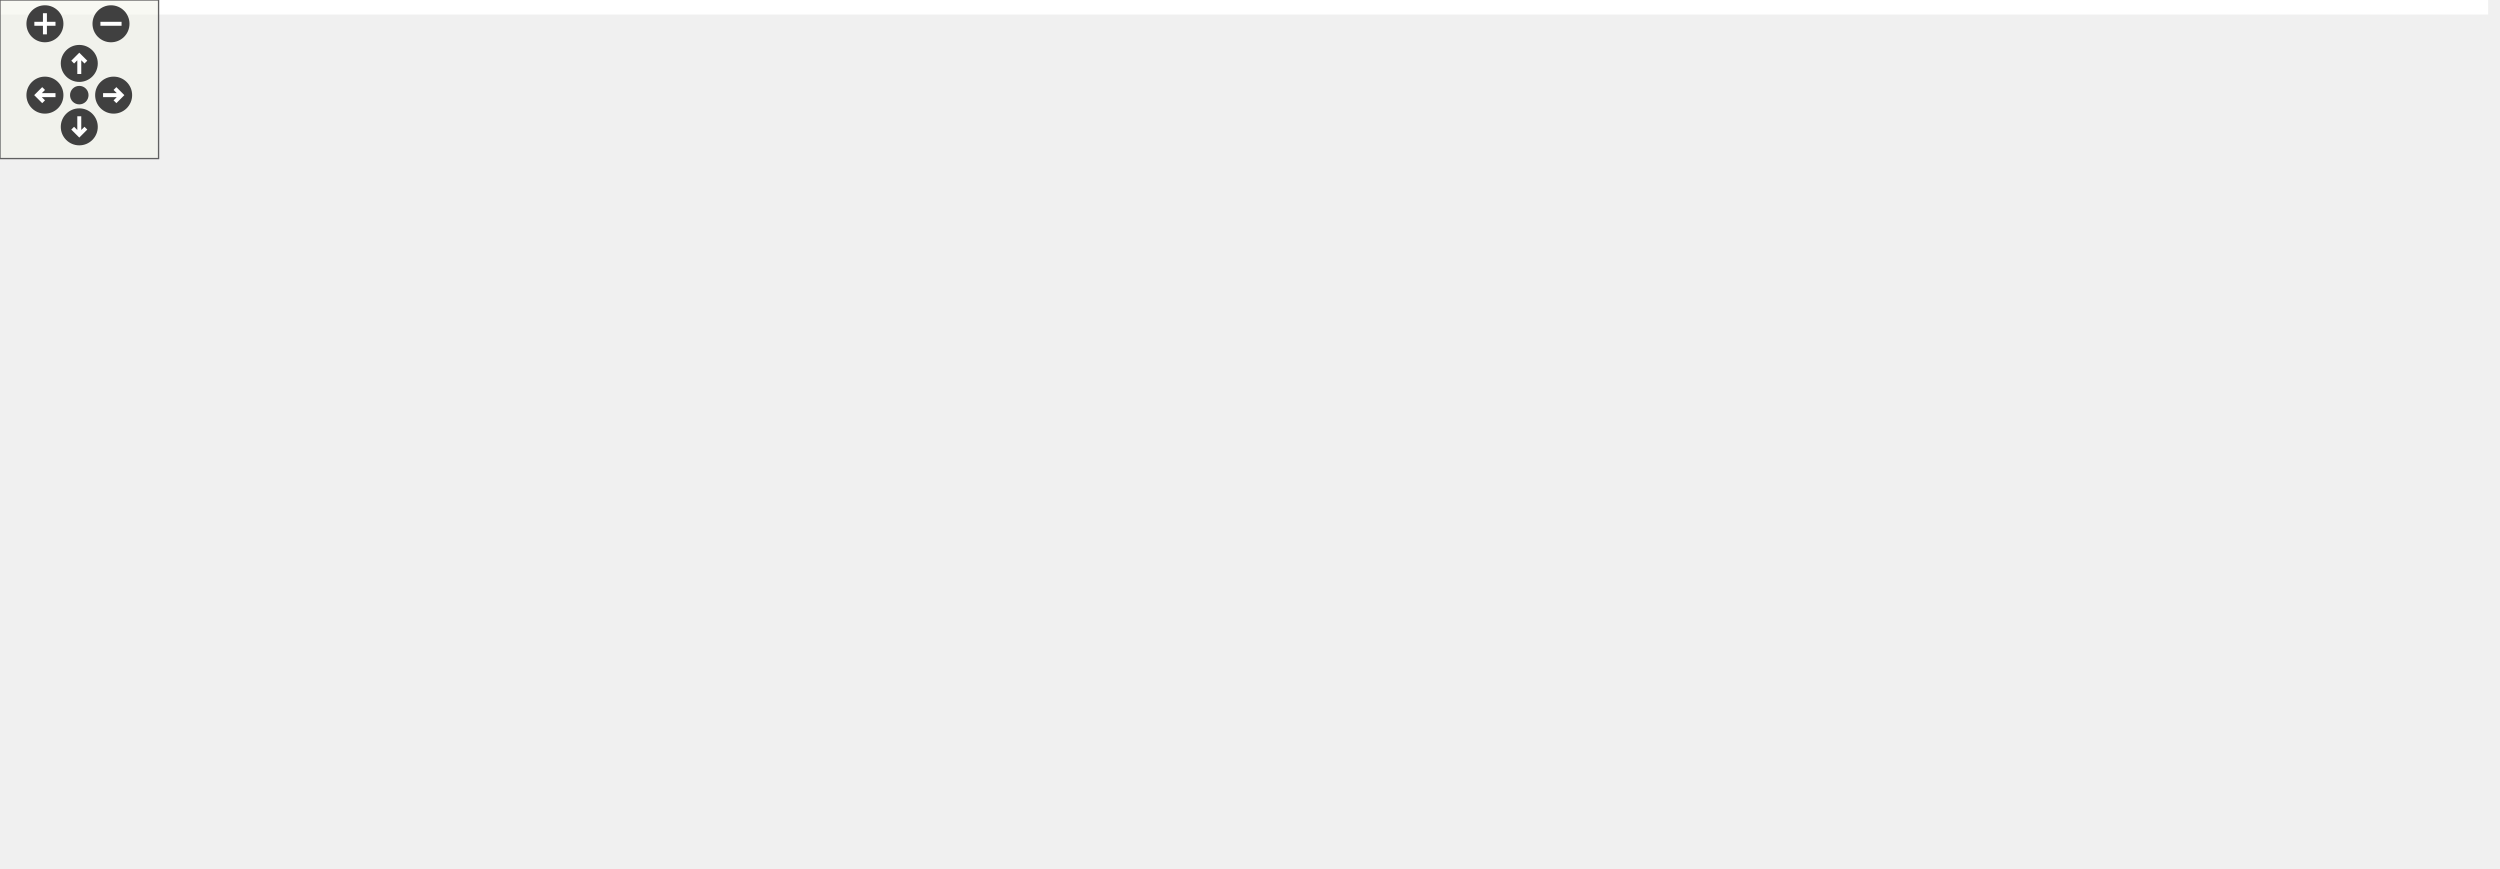
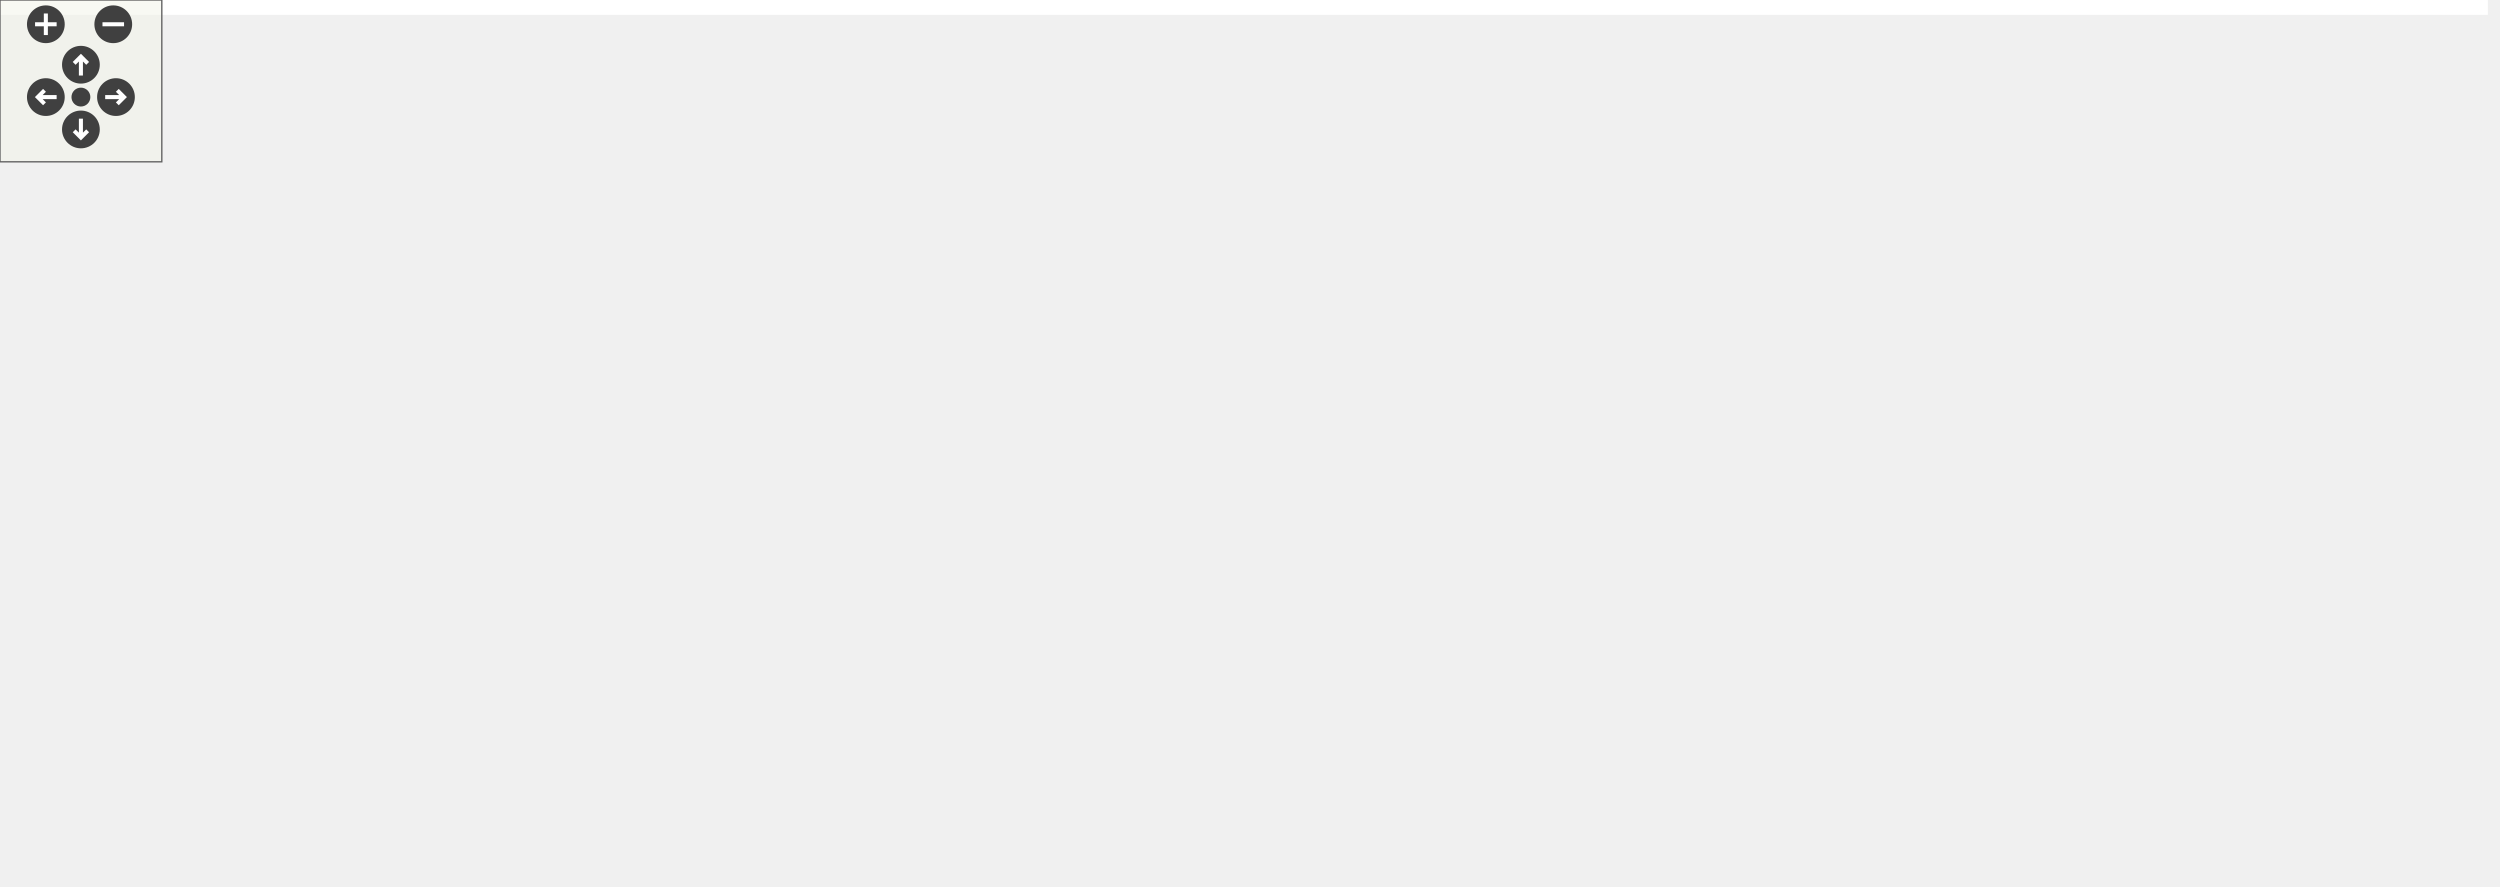
<svg xmlns="http://www.w3.org/2000/svg" xmlns:xlink="http://www.w3.org/1999/xlink" id="main" version="1.1" xml:space="preserve">
  <defs>
    <circle id="rim" cx="0" cy="0" r="7" />
    <circle id="rim2" cx="0" cy="0" r="3.5" />
    <g id="zoomPlus">
      <use xlink:href="#rim" fill="#404040">
        <set attributeName="fill" to="#808080" begin="zoomplus.mouseover" end="zoomplus.mouseout" />
      </use>
      <path d="M-4,0h8M0,-4v8" fill="none" stroke="white" stroke-width="1.5" pointer-events="none" />
    </g>
    <g id="zoomMin">
      <use xlink:href="#rim" fill="#404040">
        <set attributeName="fill" to="#808080" begin="zoomminus.mouseover" end="zoomminus.mouseout" />
      </use>
      <path d="M-4,0h8" fill="none" stroke="white" stroke-width="1.5" pointer-events="none" />
    </g>
    <g id="dirArrow">
      <path fill="none" stroke="white" stroke-width="1.5" d="M0,-3.0v7 M-2.5,-0.5L0,-3.0L2.5,-0.5" />
    </g>
    <g id="resetDef">
      <use xlink:href="#rim2" fill="#404040">
        <set attributeName="fill" to="#808080" begin="reset.mouseover" end="reset.mouseout" />
      </use>
    </g>
  </defs>
  <svg id="graph" class="graph">
    <g id="viewport">
-       <polygon fill="white" stroke="white" points="-4,5 -4,-268 941,-268 941,5 -4,5" />
+       <polygon fill="white" stroke="white" points="-4,5 -4,-268 922,-268 922,5 -4,5" />
      <g id="node1" class="node">
-         <polygon fill="#bfbfbf" stroke="black" points="842,-241 842,-263 936,-263 936,-241 842,-241" />
-         <text text-anchor="middle" x="889" y="-250" font-family="FreeSans" font-size="10.00">framescheduler.h</text>
+         <polygon fill="#bfbfbf" stroke="black" points="0,-241 0,-263 94,-263 94,-241 0,-241" />
+         <text text-anchor="middle" x="47" y="-250" font-family="FreeSans" font-size="10.00">framescheduler.h</text>
      </g>
      <g id="node3" class="node">
        <a xlink:href="workunit_8h.html" target="_top" xlink:title="This file has the definition of the workunit.">
-           <polygon fill="white" stroke="black" points="552.5,-181 552.5,-203 613.5,-203 613.5,-181 552.5,-181" />
-           <text text-anchor="middle" x="583" y="-190" font-family="FreeSans" font-size="10.00">workunit.h</text>
+           <polygon fill="white" stroke="black" points="234.5,-181 234.5,-203 295.5,-203 295.5,-181 234.5,-181" />
+           <text text-anchor="middle" x="265" y="-190" font-family="FreeSans" font-size="10.00">workunit.h</text>
        </a>
      </g>
      <g id="edge2" class="edge">
-         <path fill="none" stroke="midnightblue" d="M831.85,-240.794C767.372,-228.151 664.867,-208.052 613.89,-198.057" />
-         <polygon fill="midnightblue" stroke="midnightblue" points="831.371,-244.267 841.858,-242.756 832.718,-237.398 831.371,-244.267" />
+         <path fill="none" stroke="midnightblue" d="M96.827,-238.286C139.21,-226.621 198.72,-210.242 234.408,-200.42" />
+         <polygon fill="midnightblue" stroke="midnightblue" points="95.697,-234.967 86.985,-240.995 97.555,-241.716 95.697,-234.967" />
      </g>
      <g id="node11" class="node">
        <a xlink:href="dagframescheduler_8h.html" target="_top" xlink:title="This is the file that code using this library should include. It includes all the required components...">
-           <polygon fill="white" stroke="black" points="356,-1 356,-23 468,-23 468,-1 356,-1" />
-           <text text-anchor="middle" x="412" y="-10" font-family="FreeSans" font-size="10.00">dagframescheduler.h</text>
-         </a>
-       </g>
-       <g id="edge34" class="edge">
-         <path fill="none" stroke="midnightblue" d="M894.414,-231.087C903.25,-191.574 915.549,-105.813 870,-60 842.133,-31.971 584.031,-18.603 468.018,-13.971" />
-         <polygon fill="midnightblue" stroke="midnightblue" points="890.981,-230.395 892.064,-240.934 897.79,-232.019 890.981,-230.395" />
-       </g>
-       <g id="node24" class="node">
+           <polygon fill="white" stroke="black" points="210,-1 210,-23 322,-23 322,-1 210,-1" />
+           <text text-anchor="middle" x="266" y="-10" font-family="FreeSans" font-size="10.00">dagframescheduler.h</text>
+         </a>
+       </g>
+       <g id="edge36" class="edge">
+         <path fill="none" stroke="midnightblue" d="M46.369,-230.408C46.449,-190.772 52.578,-106.242 100,-60 115.787,-44.606 168.178,-31.064 209.931,-22.323" />
+         <polygon fill="midnightblue" stroke="midnightblue" points="42.87,-230.581 46.483,-240.541 49.87,-230.502 42.87,-230.581" />
+       </g>
+       <g id="node19" class="node">
        <a xlink:href="framescheduler_8cpp.html" target="_top" xlink:title="This is the core object implementation for this algorithm.">
-           <polygon fill="white" stroke="black" points="757,-61 757,-83 861,-83 861,-61 757,-61" />
-           <text text-anchor="middle" x="809" y="-70" font-family="FreeSans" font-size="10.00">framescheduler.cpp</text>
-         </a>
-       </g>
-       <g id="edge36" class="edge">
-         <path fill="none" stroke="midnightblue" d="M879.73,-231.142C862.736,-192.905 827.133,-112.798 814.002,-83.256" />
-         <polygon fill="midnightblue" stroke="midnightblue" points="876.736,-233.024 883.996,-240.74 883.133,-230.181 876.736,-233.024" />
+           <polygon fill="white" stroke="black" points="296,-61 296,-83 400,-83 400,-61 296,-61" />
+           <text text-anchor="middle" x="348" y="-70" font-family="FreeSans" font-size="10.00">framescheduler.cpp</text>
+         </a>
+       </g>
+       <g id="edge38" class="edge">
+         <path fill="none" stroke="midnightblue" d="M53.924,-230.93C64.791,-201.311 88.759,-147.873 128,-120 134.892,-115.104 232.939,-94.905 295.791,-82.321" />
+         <polygon fill="midnightblue" stroke="midnightblue" points="50.514,-230.078 50.509,-240.673 57.12,-232.394 50.514,-230.078" />
      </g>
      <g id="node5" class="node">
        <a xlink:href="asynchronousworkunit_8h.html" target="_top" xlink:title="Contains an interface for a kind of WorkUnit that loads or does other work even when the frame schedu...">
-           <polygon fill="white" stroke="black" points="189.5,-121 189.5,-143 312.5,-143 312.5,-121 189.5,-121" />
-           <text text-anchor="middle" x="251" y="-130" font-family="FreeSans" font-size="10.00">asynchronousworkunit.h</text>
+           <polygon fill="white" stroke="black" points="547.5,-121 547.5,-143 670.5,-143 670.5,-121 547.5,-121" />
+           <text text-anchor="middle" x="609" y="-130" font-family="FreeSans" font-size="10.00">asynchronousworkunit.h</text>
        </a>
      </g>
      <g id="edge4" class="edge">
-         <path fill="none" stroke="midnightblue" d="M542.182,-184.623C484.568,-174.211 378.968,-155.127 312.015,-143.027" />
-         <polygon fill="midnightblue" stroke="midnightblue" points="541.898,-188.129 552.361,-186.463 543.143,-181.24 541.898,-188.129" />
-       </g>
-       <g id="edge30" class="edge">
-         <path fill="none" stroke="midnightblue" d="M542.419,-187.932C511.795,-182.736 470.928,-170.909 446,-144 413.836,-109.279 411.176,-48.243 411.552,-23.201" />
-         <polygon fill="midnightblue" stroke="midnightblue" points="541.96,-191.402 552.374,-189.452 543.017,-184.483 541.96,-191.402" />
+         <path fill="none" stroke="midnightblue" d="M305.702,-184.901C365.43,-174.483 477.289,-154.973 547.197,-142.78" />
+         <polygon fill="midnightblue" stroke="midnightblue" points="304.778,-181.509 295.528,-186.675 305.98,-188.405 304.778,-181.509" />
+       </g>
+       <g id="edge32" class="edge">
+         <path fill="none" stroke="midnightblue" d="M224.327,-182.429C188.818,-173.266 140.985,-158.698 128,-144 102.988,-115.688 92.697,-90.492 115,-60 126.53,-44.236 171.728,-31.192 209.697,-22.7" />
+         <polygon fill="midnightblue" stroke="midnightblue" points="223.885,-185.927 234.437,-184.98 225.597,-179.14 223.885,-185.927" />
      </g>
      <g id="node16" class="node">
        <a xlink:href="frameschedulerworkunits_8h.html" target="_top" xlink:title="This defines a number of workunits that are required for doing some tasks that the Framescheduler req...">
-           <polygon fill="white" stroke="black" points="455,-121 455,-143 591,-143 591,-121 455,-121" />
-           <text text-anchor="middle" x="523" y="-130" font-family="FreeSans" font-size="10.00">frameschedulerworkunits.h</text>
+           <polygon fill="white" stroke="black" points="137,-121 137,-143 273,-143 273,-121 137,-121" />
+           <text text-anchor="middle" x="205" y="-130" font-family="FreeSans" font-size="10.00">frameschedulerworkunits.h</text>
        </a>
      </g>
      <g id="edge16" class="edge">
-         <path fill="none" stroke="midnightblue" d="M564.894,-173.894C554.961,-163.961 542.952,-151.952 534.343,-143.343" />
-         <polygon fill="midnightblue" stroke="midnightblue" points="562.449,-176.399 571.995,-180.995 567.399,-171.449 562.449,-176.399" />
-       </g>
-       <g id="node21" class="node">
+         <path fill="none" stroke="midnightblue" d="M246.894,-173.894C236.961,-163.961 224.952,-151.952 216.343,-143.343" />
+         <polygon fill="midnightblue" stroke="midnightblue" points="244.449,-176.399 253.995,-180.995 249.399,-171.449 244.449,-176.399" />
+       </g>
+       <g id="node23" class="node">
        <a xlink:href="monopoly_8h.html" target="_top" xlink:title="Contains an interface for a kind of WorkUnit that consumes time on multiple thread.">
-           <polygon fill="white" stroke="black" points="609,-121 609,-143 677,-143 677,-121 609,-121" />
-           <text text-anchor="middle" x="643" y="-130" font-family="FreeSans" font-size="10.00">monopoly.h</text>
-         </a>
-       </g>
-       <g id="edge22" class="edge">
-         <path fill="none" stroke="midnightblue" d="M601.106,-173.894C611.039,-163.961 623.048,-151.952 631.657,-143.343" />
-         <polygon fill="midnightblue" stroke="midnightblue" points="598.601,-171.449 594.005,-180.995 603.551,-176.399 598.601,-171.449" />
-       </g>
-       <g id="node29" class="node">
+           <polygon fill="white" stroke="black" points="387,-121 387,-143 455,-143 455,-121 387,-121" />
+           <text text-anchor="middle" x="421" y="-130" font-family="FreeSans" font-size="10.00">monopoly.h</text>
+         </a>
+       </g>
+       <g id="edge24" class="edge">
+         <path fill="none" stroke="midnightblue" d="M303.302,-177.269C330.806,-166.69 367.289,-152.658 392.305,-143.037" />
+         <polygon fill="midnightblue" stroke="midnightblue" points="301.69,-174.139 293.613,-180.995 304.203,-180.672 301.69,-174.139" />
+       </g>
+       <g id="node30" class="node">
        <a xlink:href="workunit_8cpp.html" target="_top" xlink:title="This file has the implementation of the Mezzanine::Threading::DefaultWorkUnit.">
-           <polygon fill="white" stroke="black" points="694.5,-121 694.5,-143 765.5,-143 765.5,-121 694.5,-121" />
-           <text text-anchor="middle" x="730" y="-130" font-family="FreeSans" font-size="10.00">workunit.cpp</text>
-         </a>
-       </g>
-       <g id="edge32" class="edge">
-         <path fill="none" stroke="midnightblue" d="M619.434,-177.129C645.311,-166.567 679.491,-152.616 702.96,-143.037" />
-         <polygon fill="midnightblue" stroke="midnightblue" points="617.898,-173.976 609.962,-180.995 620.543,-180.457 617.898,-173.976" />
+           <polygon fill="white" stroke="black" points="290.5,-121 290.5,-143 361.5,-143 361.5,-121 290.5,-121" />
+           <text text-anchor="middle" x="326" y="-130" font-family="FreeSans" font-size="10.00">workunit.cpp</text>
+         </a>
+       </g>
+       <g id="edge34" class="edge">
+         <path fill="none" stroke="midnightblue" d="M283.407,-173.894C293.506,-163.961 305.715,-151.952 314.468,-143.343" />
+         <polygon fill="midnightblue" stroke="midnightblue" points="280.863,-171.487 276.188,-180.995 285.772,-176.478 280.863,-171.487" />
      </g>
      <g id="node7" class="node">
        <a xlink:href="asynchronousfileloadingworkunit_8h.html" target="_top" xlink:title="The declaration of the AsynchronousFileLoadWorkUnit a workunit that loads a listing of files asynchro...">
-           <polygon fill="white" stroke="black" points="5,-61 5,-83 175,-83 175,-61 5,-61" />
-           <text text-anchor="middle" x="90" y="-70" font-family="FreeSans" font-size="10.00">asynchronousfileloadingworkunit.h</text>
+           <polygon fill="white" stroke="black" points="742,-61 742,-83 912,-83 912,-61 742,-61" />
+           <text text-anchor="middle" x="827" y="-70" font-family="FreeSans" font-size="10.00">asynchronousfileloadingworkunit.h</text>
        </a>
      </g>
      <g id="edge6" class="edge">
-         <path fill="none" stroke="midnightblue" d="M211.844,-117.408C183.415,-106.813 145.546,-92.7 119.615,-83.037" />
-         <polygon fill="midnightblue" stroke="midnightblue" points="210.877,-120.783 221.47,-120.995 213.322,-114.223 210.877,-120.783" />
+         <path fill="none" stroke="midnightblue" d="M659.021,-118.233C697.814,-107.556 750.869,-92.953 786.9,-83.037" />
+         <polygon fill="midnightblue" stroke="midnightblue" points="657.697,-114.967 648.985,-120.995 659.555,-121.716 657.697,-114.967" />
      </g>
      <g id="edge14" class="edge">
-         <path fill="none" stroke="midnightblue" d="M233.449,-112.927C221.432,-97.487 209.704,-75.788 222,-60 238.358,-38.996 305.723,-25.734 355.618,-18.598" />
-         <polygon fill="midnightblue" stroke="midnightblue" points="230.91,-115.347 240.005,-120.783 236.285,-110.862 230.91,-115.347" />
+         <path fill="none" stroke="midnightblue" d="M596.536,-112.363C584.824,-95.645 565.724,-72.42 543,-60 505.847,-39.693 391.821,-24.864 322.186,-17.415" />
+         <polygon fill="midnightblue" stroke="midnightblue" points="593.774,-114.528 602.26,-120.872 599.582,-110.621 593.774,-114.528" />
      </g>
      <g id="node13" class="node">
        <a xlink:href="asynchronousworkunit_8cpp.html" target="_top" xlink:title="Contains very little actually.">
-           <polygon fill="white" stroke="black" points="231,-61 231,-83 365,-83 365,-61 231,-61" />
-           <text text-anchor="middle" x="298" y="-70" font-family="FreeSans" font-size="10.00">asynchronousworkunit.cpp</text>
+           <polygon fill="white" stroke="black" points="590,-61 590,-83 724,-83 724,-61 590,-61" />
+           <text text-anchor="middle" x="657" y="-70" font-family="FreeSans" font-size="10.00">asynchronousworkunit.cpp</text>
        </a>
      </g>
      <g id="edge12" class="edge">
-         <path fill="none" stroke="midnightblue" d="M265.873,-113.013C273.515,-103.258 282.569,-91.699 289.115,-83.343" />
-         <polygon fill="midnightblue" stroke="midnightblue" points="263.032,-110.964 259.621,-120.995 268.542,-115.281 263.032,-110.964" />
+         <path fill="none" stroke="midnightblue" d="M624.19,-113.013C631.994,-103.258 641.241,-91.699 647.926,-83.343" />
+         <polygon fill="midnightblue" stroke="midnightblue" points="621.318,-111 617.804,-120.995 626.784,-115.373 621.318,-111" />
      </g>
      <g id="node9" class="node">
        <a xlink:href="asynchronousfileloadingworkunit_8cpp.html" target="_top" xlink:title="The implemtation of the AsynchronousFileLoadWorkUnit a workunit that loads a listing of files asynchr...">
-           <polygon fill="white" stroke="black" points="0,-1 0,-23 180,-23 180,-1 0,-1" />
-           <text text-anchor="middle" x="90" y="-10" font-family="FreeSans" font-size="10.00">asynchronousfileloadingworkunit.cpp</text>
+           <polygon fill="white" stroke="black" points="737,-1 737,-23 917,-23 917,-1 737,-1" />
+           <text text-anchor="middle" x="827" y="-10" font-family="FreeSans" font-size="10.00">asynchronousfileloadingworkunit.cpp</text>
        </a>
      </g>
      <g id="edge8" class="edge">
-         <path fill="none" stroke="midnightblue" d="M90,-50.918C90,-41.639 90,-31.108 90,-23.343" />
-         <polygon fill="midnightblue" stroke="midnightblue" points="86.5,-50.995 90,-60.995 93.5,-50.995 86.5,-50.995" />
+         <path fill="none" stroke="midnightblue" d="M827,-50.918C827,-41.639 827,-31.108 827,-23.343" />
+         <polygon fill="midnightblue" stroke="midnightblue" points="823.5,-50.995 827,-60.995 830.5,-50.995 823.5,-50.995" />
      </g>
      <g id="edge10" class="edge">
-         <path fill="none" stroke="midnightblue" d="M158.993,-59.144C217.708,-48.203 300.998,-32.684 355.742,-22.483" />
-         <polygon fill="midnightblue" stroke="midnightblue" points="158.249,-55.722 149.06,-60.995 159.532,-62.604 158.249,-55.722" />
+         <path fill="none" stroke="midnightblue" d="M731.806,-59.882C577.351,-42.195 407.973,-25.556 322.119,-17.319" />
+         <polygon fill="midnightblue" stroke="midnightblue" points="731.623,-63.384 741.957,-61.048 732.422,-56.43 731.623,-63.384" />
      </g>
      <g id="edge18" class="edge">
-         <path fill="none" stroke="midnightblue" d="M491.275,-115.898C477.38,-107.723 461.628,-96.802 450,-84 433.179,-65.481 421.453,-38.151 415.817,-23.047" />
-         <polygon fill="midnightblue" stroke="midnightblue" points="489.647,-118.998 500.076,-120.866 493.088,-112.902 489.647,-118.998" />
-       </g>
-       <g id="node19" class="node">
+         <path fill="none" stroke="midnightblue" d="M165.185,-116.708C136.875,-103.463 106.553,-82.87 123,-60 133.894,-44.852 176.968,-31.695 213.022,-23.006" />
+         <polygon fill="midnightblue" stroke="midnightblue" points="164.079,-120.047 174.639,-120.911 166.923,-113.65 164.079,-120.047" />
+       </g>
+       <g id="edge20" class="edge">
+         <path fill="none" stroke="midnightblue" d="M240.744,-117.003C265.791,-106.493 298.722,-92.676 321.454,-83.138" />
+         <polygon fill="midnightblue" stroke="midnightblue" points="239.095,-113.899 231.228,-120.995 241.804,-120.353 239.095,-113.899" />
+       </g>
+       <g id="node21" class="node">
        <a xlink:href="frameschedulerworkunits_8cpp.html" target="_top" xlink:title="The implementation of any workunits the framescheduler needs to work correctly.">
-           <polygon fill="white" stroke="black" points="459,-61 459,-83 605,-83 605,-61 459,-61" />
-           <text text-anchor="middle" x="532" y="-70" font-family="FreeSans" font-size="10.00">frameschedulerworkunits.cpp</text>
-         </a>
-       </g>
-       <g id="edge20" class="edge">
-         <path fill="none" stroke="midnightblue" d="M526.162,-110.918C527.554,-101.639 529.134,-91.108 530.299,-83.343" />
-         <polygon fill="midnightblue" stroke="midnightblue" points="522.673,-110.586 524.651,-120.995 529.596,-111.625 522.673,-110.586" />
-       </g>
-       <g id="edge24" class="edge">
-         <path fill="none" stroke="midnightblue" d="M639.817,-110.735C636.273,-94.521 628.938,-72.856 614,-60 592.347,-41.367 520.073,-27.406 468.161,-19.476" />
-         <polygon fill="midnightblue" stroke="midnightblue" points="636.44,-111.723 641.711,-120.914 643.322,-110.443 636.44,-111.723" />
+           <polygon fill="white" stroke="black" points="132,-61 132,-83 278,-83 278,-61 132,-61" />
+           <text text-anchor="middle" x="205" y="-70" font-family="FreeSans" font-size="10.00">frameschedulerworkunits.cpp</text>
+         </a>
+       </g>
+       <g id="edge22" class="edge">
+         <path fill="none" stroke="midnightblue" d="M205,-110.918C205,-101.639 205,-91.108 205,-83.343" />
+         <polygon fill="midnightblue" stroke="midnightblue" points="201.5,-110.995 205,-120.995 208.5,-110.995 201.5,-110.995" />
      </g>
      <g id="edge26" class="edge">
-         <path fill="none" stroke="midnightblue" d="M682.989,-117.546C712.342,-106.937 751.613,-92.742 778.465,-83.037" />
-         <polygon fill="midnightblue" stroke="midnightblue" points="681.662,-114.304 673.447,-120.995 684.041,-120.887 681.662,-114.304" />
-       </g>
-       <g id="node26" class="node">
+         <path fill="none" stroke="midnightblue" d="M422.922,-110.436C423.132,-94.708 420.777,-73.812 409,-60 396.639,-45.503 352.135,-31.98 316.019,-23.006" />
+         <polygon fill="midnightblue" stroke="midnightblue" points="419.407,-110.642 422.413,-120.801 426.399,-110.985 419.407,-110.642" />
+       </g>
+       <g id="edge28" class="edge">
+         <path fill="none" stroke="midnightblue" d="M399.626,-114.432C387.322,-104.319 372.232,-91.916 361.552,-83.138" />
+         <polygon fill="midnightblue" stroke="midnightblue" points="397.663,-117.349 407.611,-120.995 402.108,-111.941 397.663,-117.349" />
+       </g>
+       <g id="node27" class="node">
        <a xlink:href="monopoly_8cpp.html" target="_top" xlink:title="Contains the minimal implementation for the monopoly base class.">
-           <polygon fill="white" stroke="black" points="660.5,-61 660.5,-83 739.5,-83 739.5,-61 660.5,-61" />
-           <text text-anchor="middle" x="700" y="-70" font-family="FreeSans" font-size="10.00">monopoly.cpp</text>
-         </a>
-       </g>
-       <g id="edge28" class="edge">
-         <path fill="none" stroke="midnightblue" d="M660.478,-113.602C669.86,-103.726 681.126,-91.868 689.224,-83.343" />
-         <polygon fill="midnightblue" stroke="midnightblue" points="657.805,-111.334 653.455,-120.995 662.88,-116.156 657.805,-111.334" />
+           <polygon fill="white" stroke="black" points="455.5,-61 455.5,-83 534.5,-83 534.5,-61 455.5,-61" />
+           <text text-anchor="middle" x="495" y="-70" font-family="FreeSans" font-size="10.00">monopoly.cpp</text>
+         </a>
+       </g>
+       <g id="edge30" class="edge">
+         <path fill="none" stroke="midnightblue" d="M442.667,-114.432C455.139,-104.319 470.436,-91.916 481.263,-83.138" />
+         <polygon fill="midnightblue" stroke="midnightblue" points="440.136,-111.978 434.573,-120.995 444.545,-117.416 440.136,-111.978" />
      </g>
    </g>
  </svg>
  <g id="navigator" transform="translate(0 0)" fill="#404254">
    <rect fill="#f2f5e9" fill-opacity="0.5" stroke="#606060" stroke-width=".5" x="0" y="0" width="60" height="60" />
    <use id="zoomplus" xlink:href="#zoomPlus" x="17" y="9" />
    <use id="zoomminus" xlink:href="#zoomMin" x="42" y="9" />
    <use id="reset" xlink:href="#resetDef" x="30" y="36" />
    <g id="arrowUp" xlink:href="#dirArrow" transform="translate(30 24)">
      <use xlink:href="#rim" fill="#404040">
        <set attributeName="fill" to="#808080" begin="arrowUp.mouseover" end="arrowUp.mouseout" />
      </use>
      <path fill="none" stroke="white" stroke-width="1.5" d="M0,-3.0v7 M-2.5,-0.5L0,-3.0L2.5,-0.5" />
    </g>
    <g id="arrowRight" xlink:href="#dirArrow" transform="rotate(90) translate(36 -43)">
      <use xlink:href="#rim" fill="#404040">
        <set attributeName="fill" to="#808080" begin="arrowRight.mouseover" end="arrowRight.mouseout" />
      </use>
      <path fill="none" stroke="white" stroke-width="1.5" d="M0,-3.0v7 M-2.5,-0.5L0,-3.0L2.5,-0.5" />
    </g>
    <g id="arrowDown" xlink:href="#dirArrow" transform="rotate(180) translate(-30 -48)">
      <use xlink:href="#rim" fill="#404040">
        <set attributeName="fill" to="#808080" begin="arrowDown.mouseover" end="arrowDown.mouseout" />
      </use>
      <path fill="none" stroke="white" stroke-width="1.5" d="M0,-3.0v7 M-2.5,-0.5L0,-3.0L2.5,-0.5" />
    </g>
    <g id="arrowLeft" xlink:href="#dirArrow" transform="rotate(270) translate(-36 17)">
      <use xlink:href="#rim" fill="#404040">
        <set attributeName="fill" to="#808080" begin="arrowLeft.mouseover" end="arrowLeft.mouseout" />
      </use>
      <path fill="none" stroke="white" stroke-width="1.5" d="M0,-3.0v7 M-2.5,-0.5L0,-3.0L2.5,-0.5" />
    </g>
  </g>
</svg>
